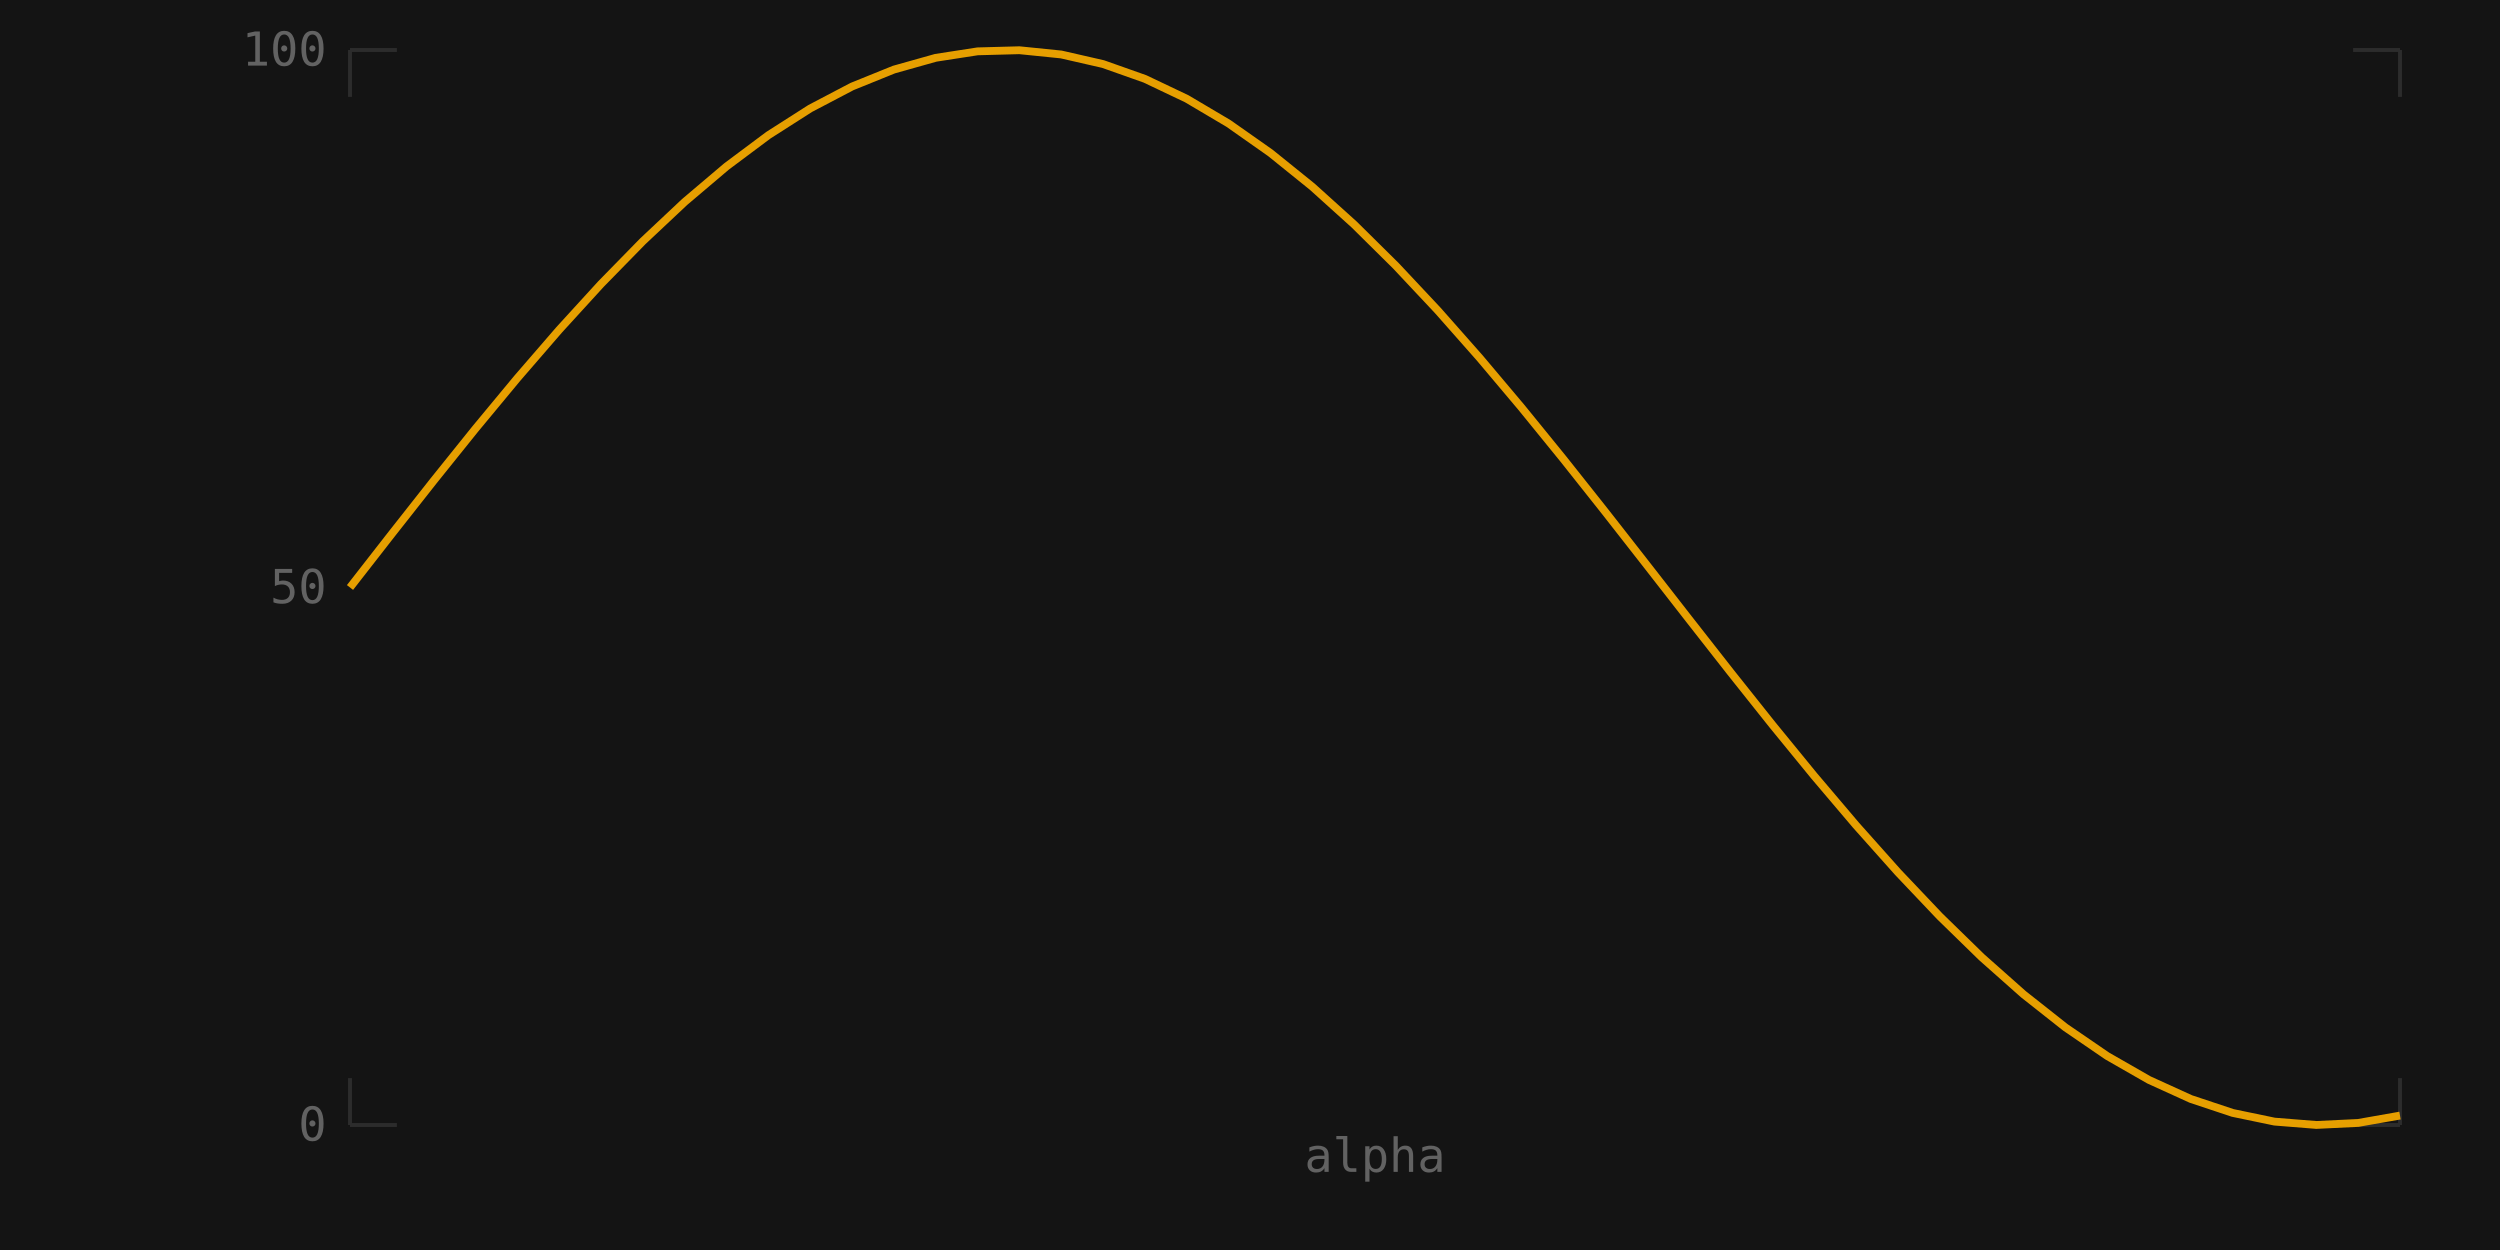
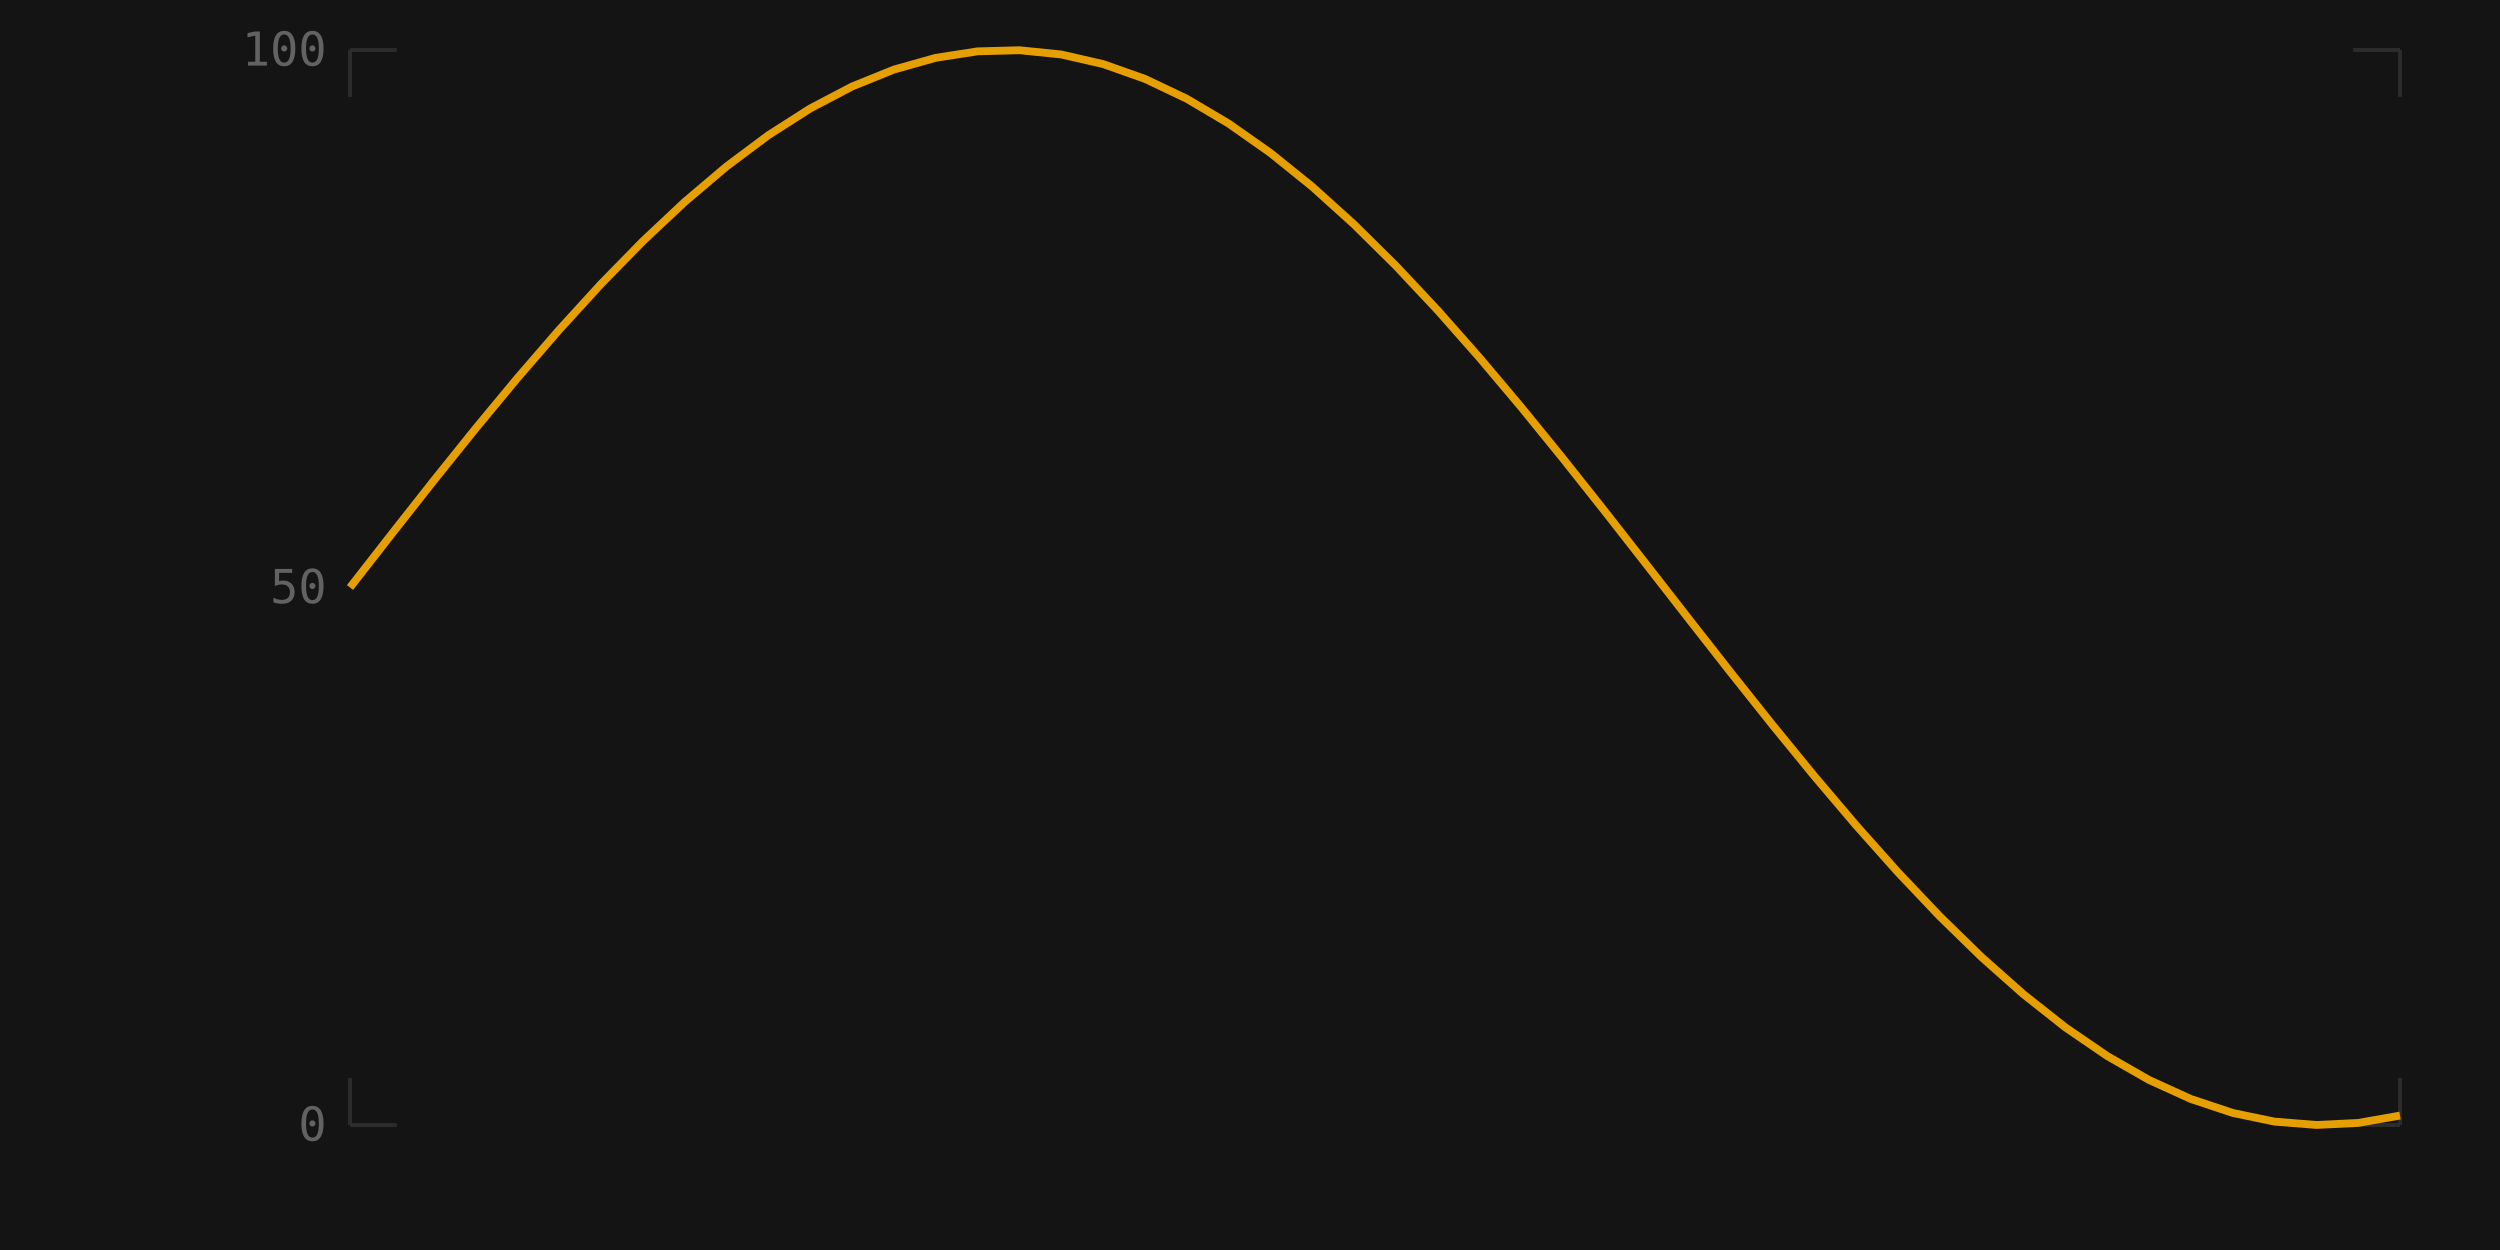
<svg xmlns="http://www.w3.org/2000/svg" viewBox="0 0 640 320" width="640" height="320">
  <rect width="100%" height="100%" fill="#141414" />
  <line x1="89.6" y1="12.8" x2="101.6" y2="12.8" stroke="#2c2c2c" stroke-width="1" />
  <line x1="89.6" y1="12.8" x2="89.6" y2="24.8" stroke="#2c2c2c" stroke-width="1" />
  <line x1="89.6" y1="288" x2="101.6" y2="288" stroke="#2c2c2c" stroke-width="1" />
  <line x1="89.6" y1="288" x2="89.6" y2="276" stroke="#2c2c2c" stroke-width="1" />
  <line x1="614.4" y1="12.8" x2="602.4" y2="12.8" stroke="#2c2c2c" stroke-width="1" />
  <line x1="614.4" y1="12.8" x2="614.4" y2="24.8" stroke="#2c2c2c" stroke-width="1" />
  <line x1="614.4" y1="288" x2="602.4" y2="288" stroke="#2c2c2c" stroke-width="1" />
  <line x1="614.4" y1="288" x2="614.4" y2="276" stroke="#2c2c2c" stroke-width="1" />
  <text x="83.6" y="292" text-anchor="end" font-size="12" font-family="monospace" fill="#626262">0</text>
  <text x="83.6" y="154.4" text-anchor="end" font-size="12" font-family="monospace" fill="#626262">50</text>
  <text x="83.6" y="16.8" text-anchor="end" font-size="12" font-family="monospace" fill="#626262">100</text>
-   <text x="352" y="300" text-anchor="middle" font-size="12" font-family="monospace" fill="#626262">alpha</text>
  <path d="M89.6 150.4 L100.31 136.663 L111.02 123.063 L121.731 109.736 L132.441 96.816 L143.151 84.431 L153.861 72.705 L164.571 61.756 L175.282 51.692 L185.992 42.614 L196.702 34.614 L207.412 27.77 L218.122 22.151 L228.833 17.814 L239.543 14.802 L250.253 13.145 L260.963 12.859 L271.673 13.947 L282.384 16.399 L293.094 20.189 L303.804 25.281 L314.514 31.622 L325.224 39.151 L335.935 47.791 L346.645 57.456 L357.355 68.05 L368.065 79.467 L378.776 91.593 L389.486 104.306 L400.196 117.479 L410.906 130.982 L421.616 144.679 L432.327 158.432 L443.037 172.106 L453.747 185.562 L464.457 198.668 L475.167 211.291 L485.878 223.305 L496.588 234.592 L507.298 245.037 L518.008 254.536 L528.718 262.995 L539.429 270.329 L550.139 276.464 L560.849 281.34 L571.559 284.908 L582.269 287.132 L592.98 287.989 L603.69 287.472 L614.4 285.585" fill="none" stroke="#e69f00" stroke-width="2" />
</svg>
